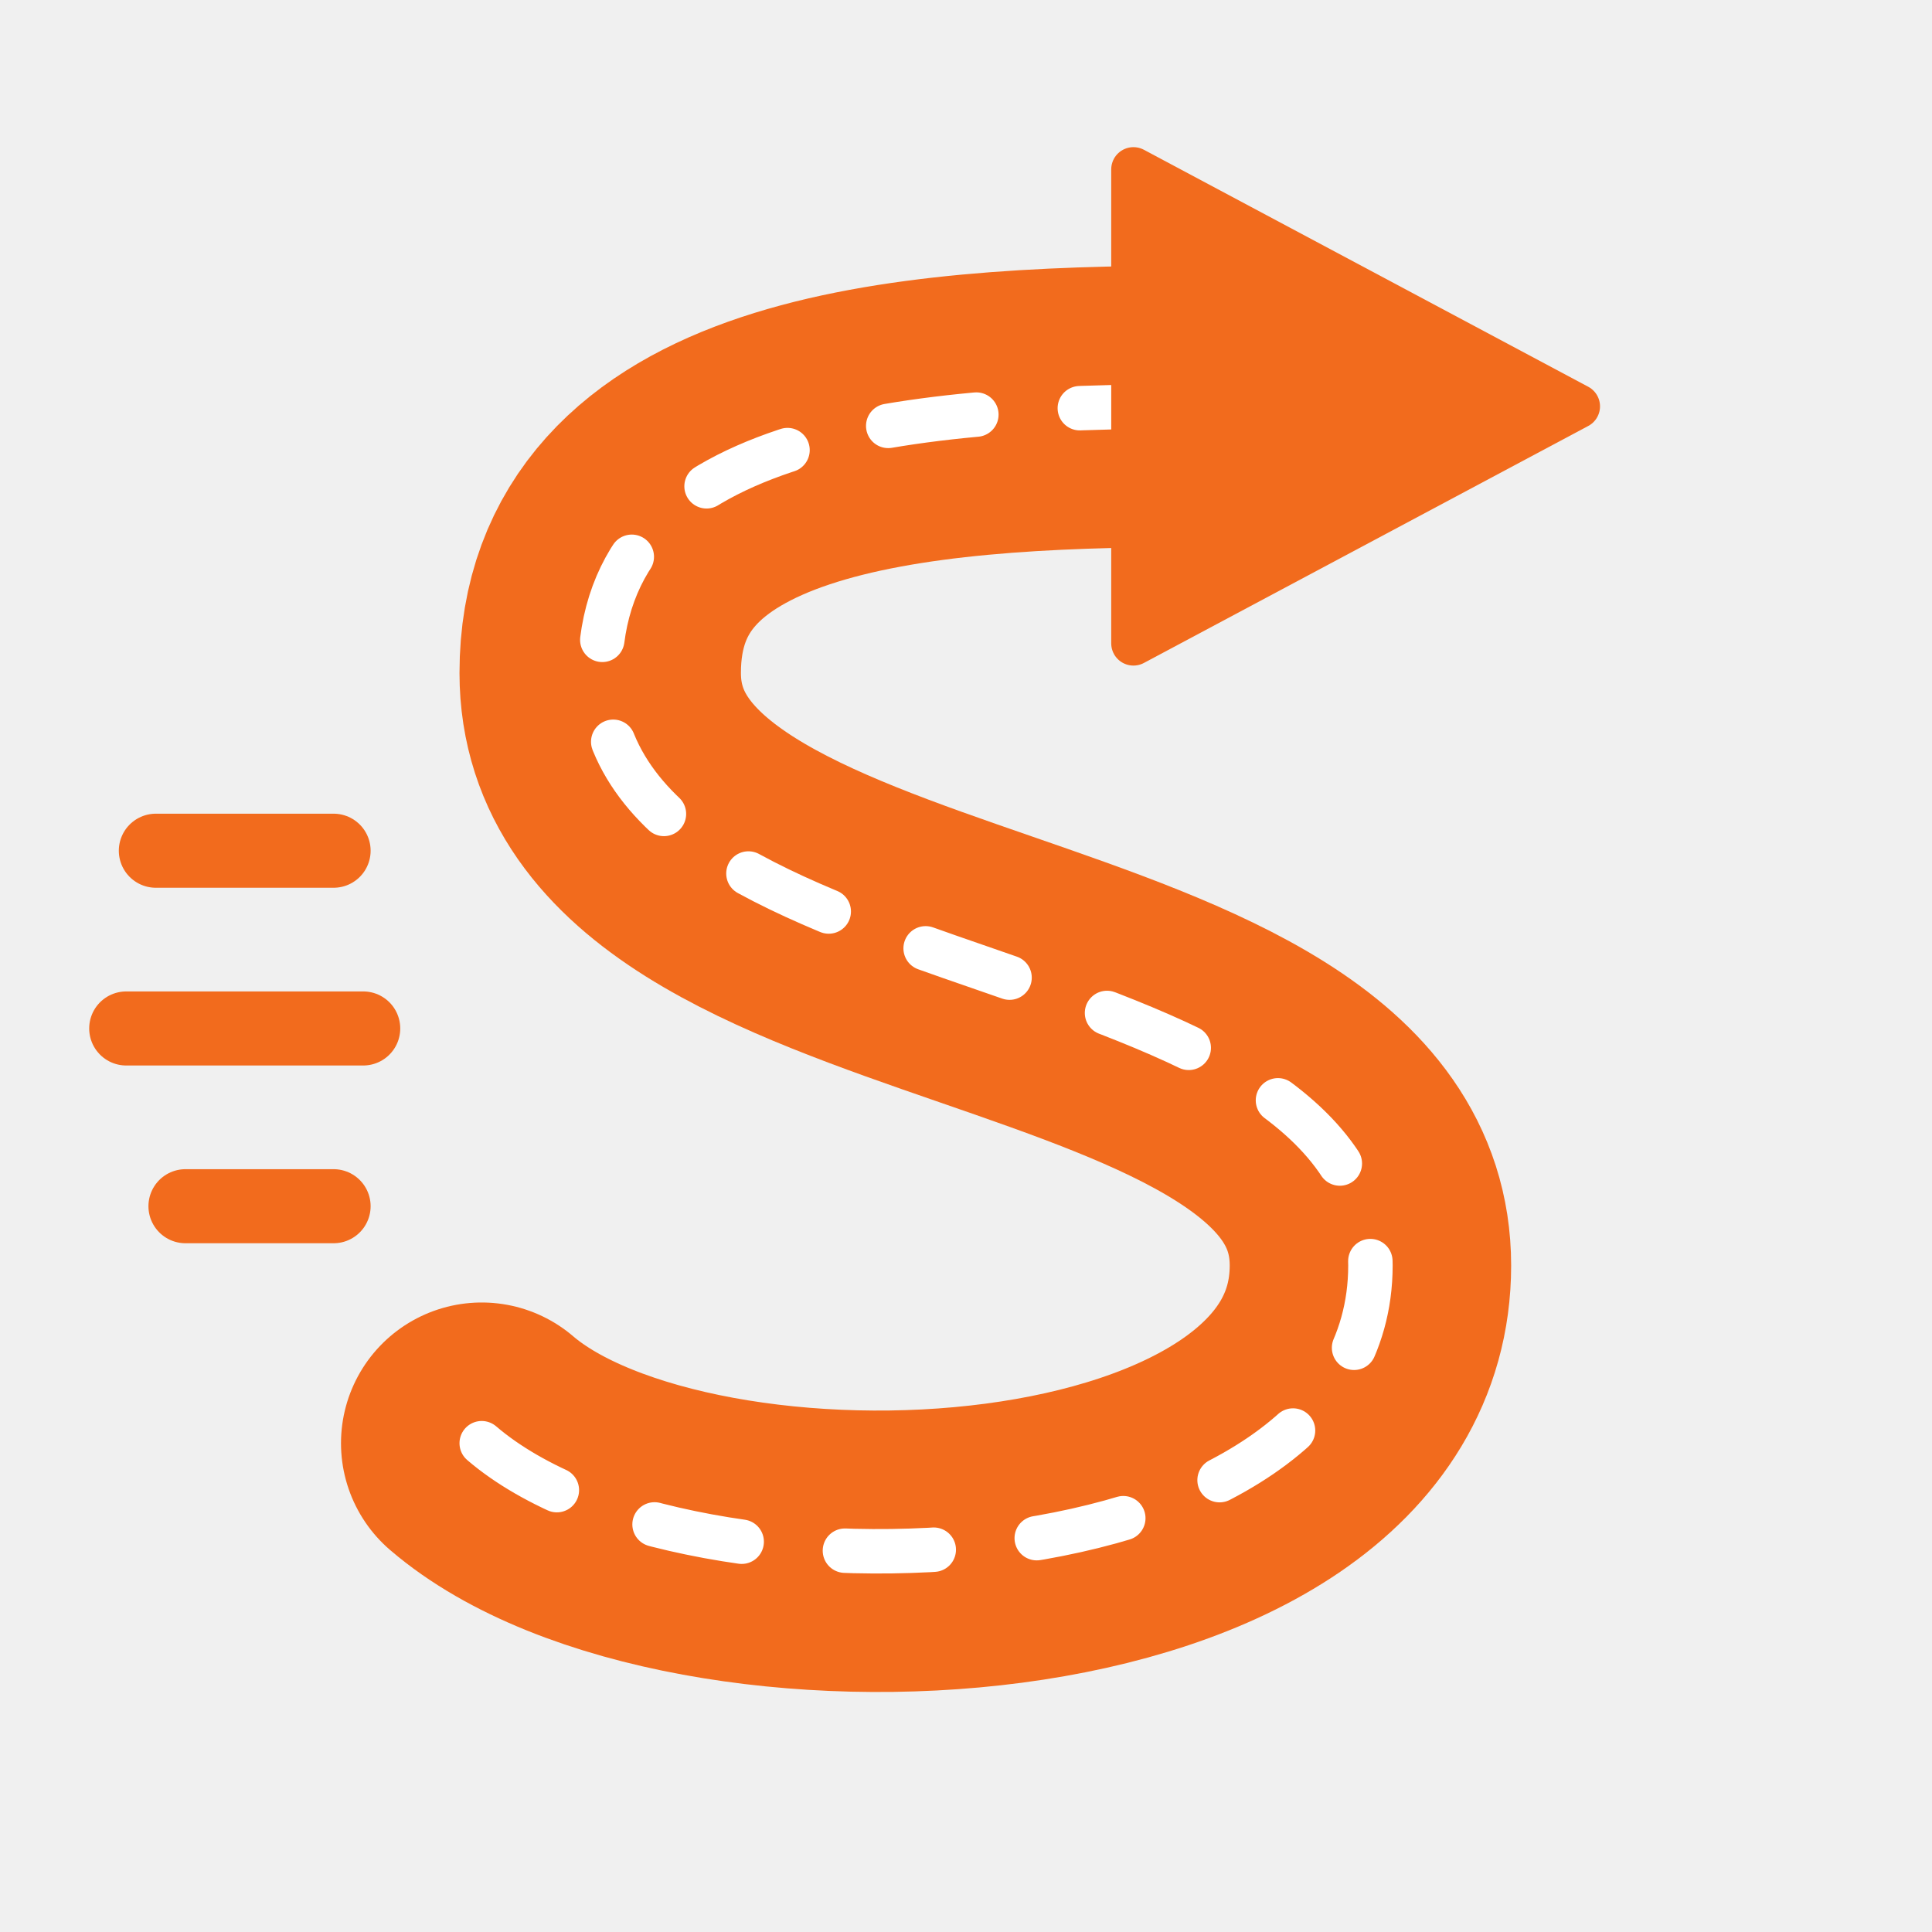
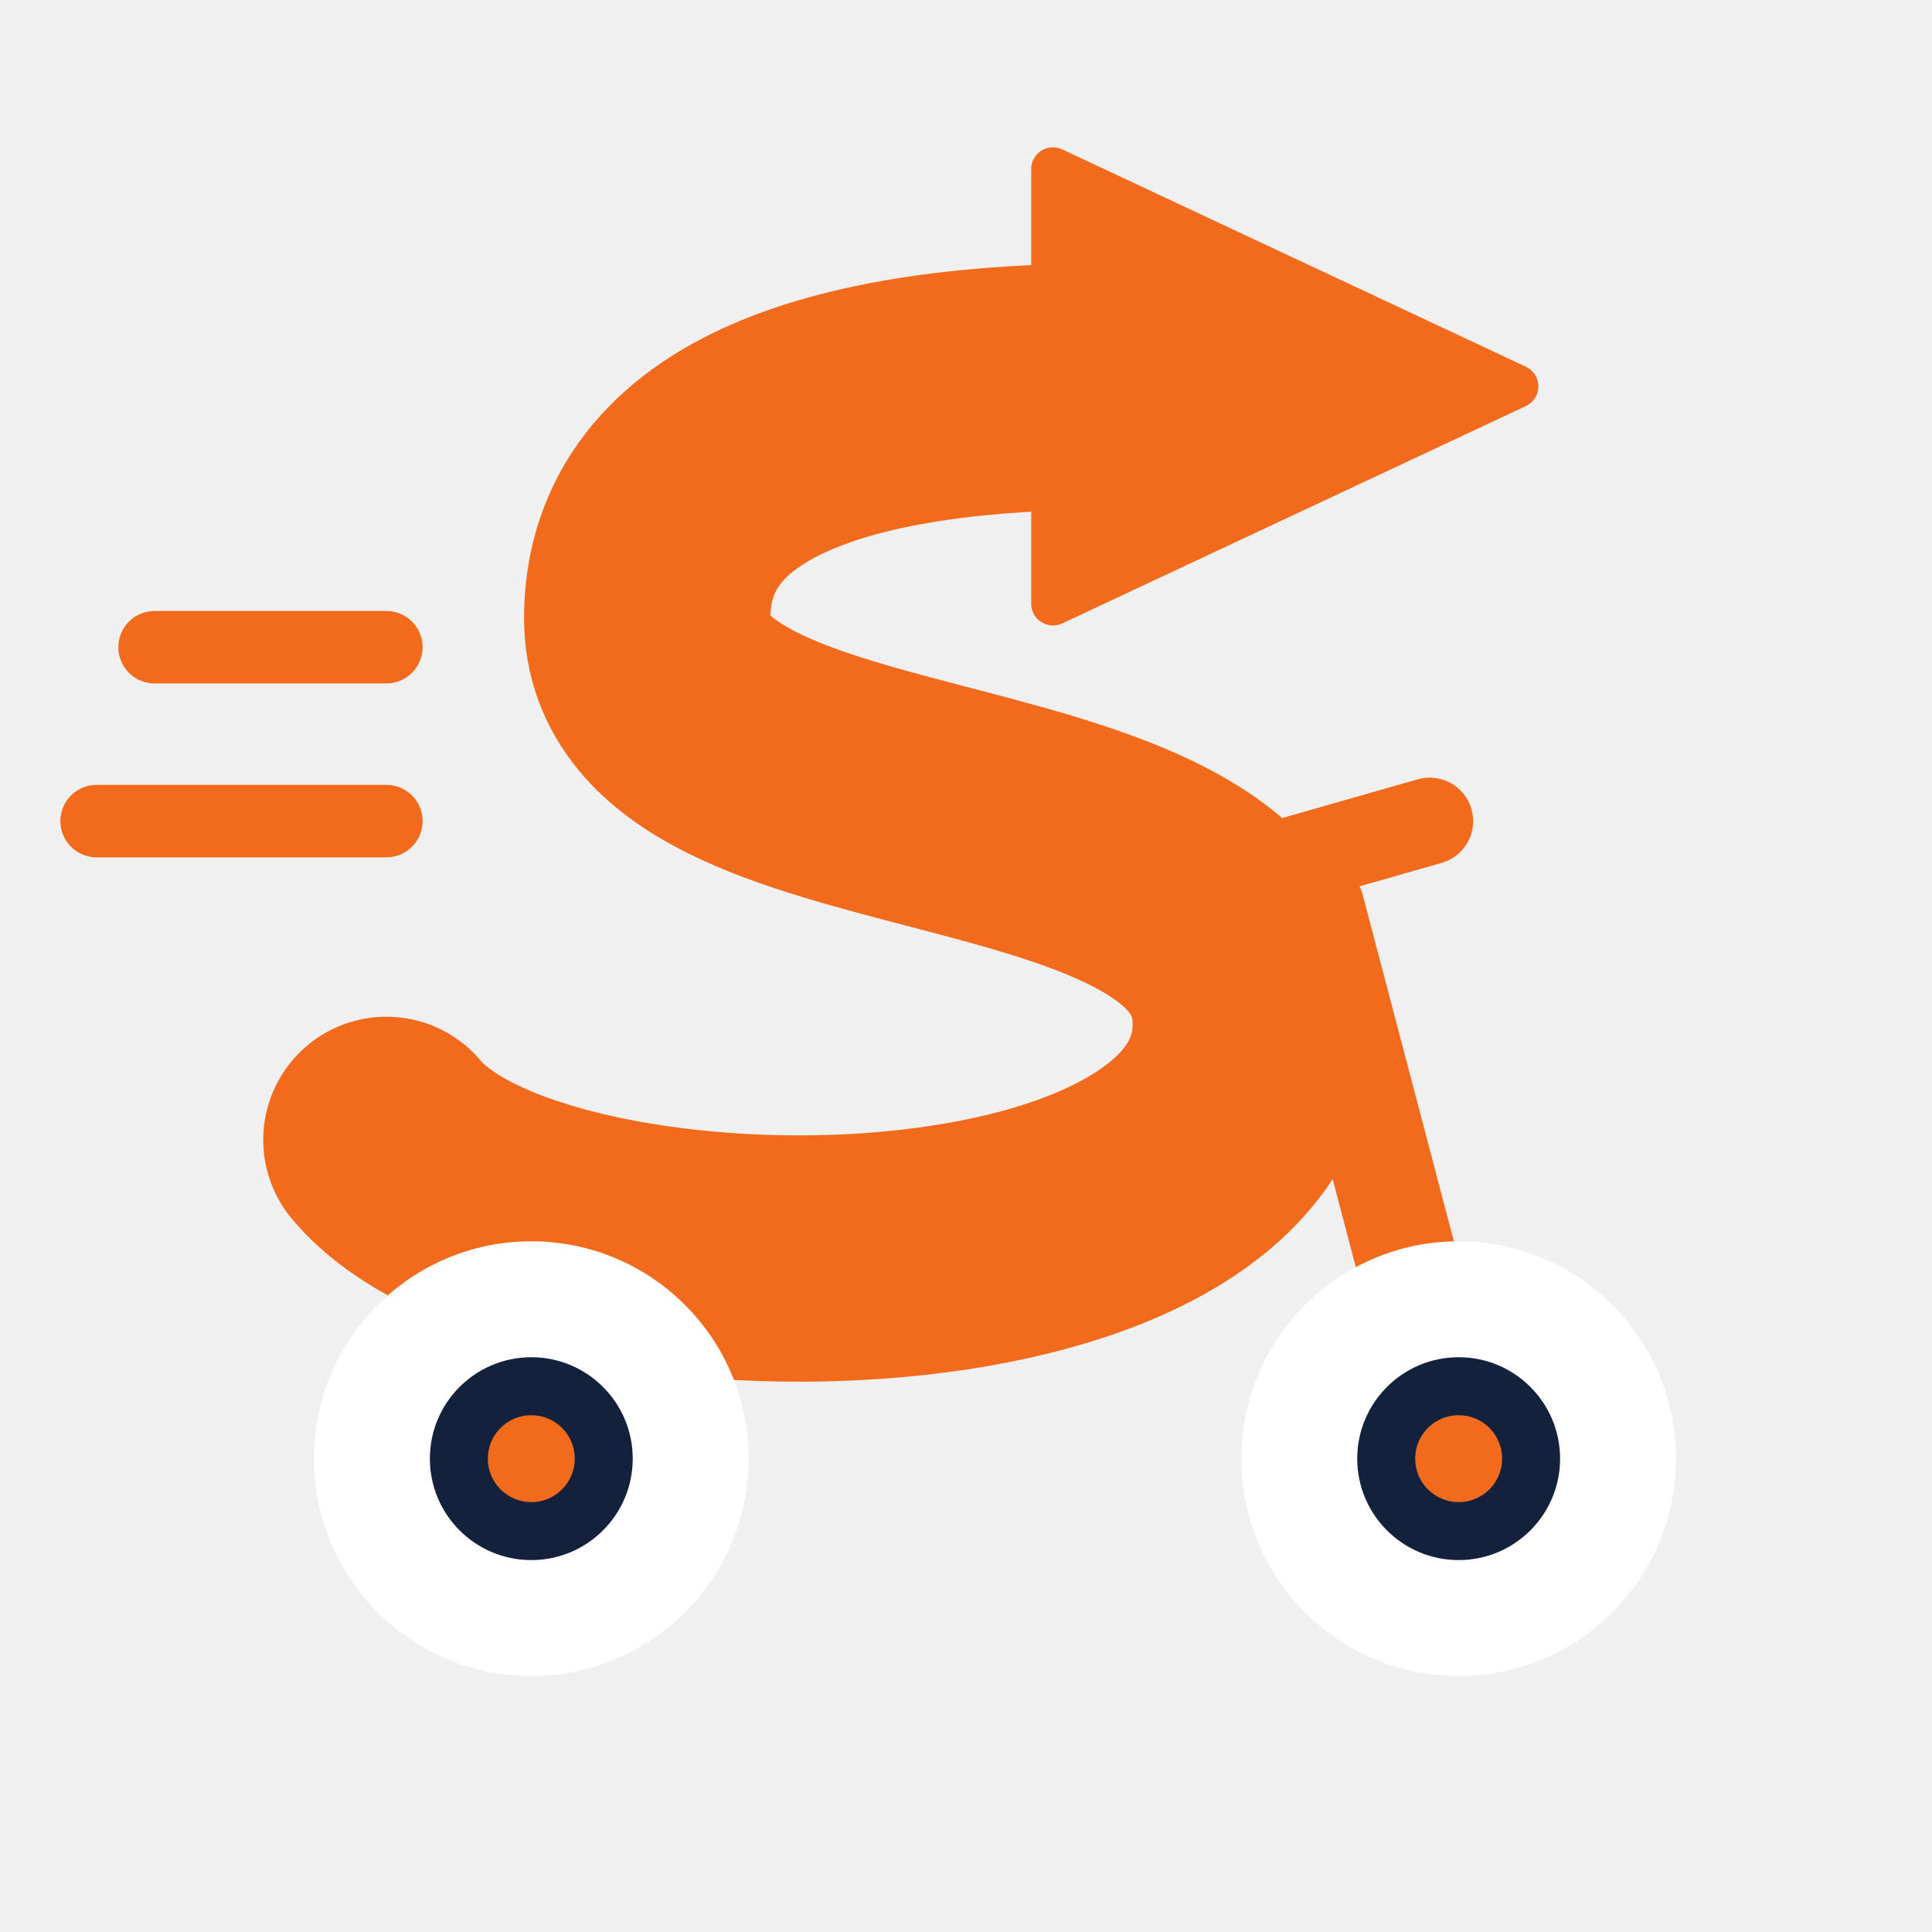
<svg xmlns="http://www.w3.org/2000/svg" viewBox="0 0 120 120" width="512" height="512">
-   <g transform="translate(6 5) scale(0.92)">
+   <g transform="translate(6 6) scale(0.9)">
    <g stroke="#F26B1D" stroke-width="5" stroke-linecap="round">
-       <line x1="4" y1="52" x2="16" y2="52" />
-       <line x1="2" y1="64" x2="18" y2="64" />
-       <line x1="6" y1="76" x2="16" y2="76" />
+       <line x1="4" y1="38" x2="20" y2="38" />
+       <line x1="0" y1="50" x2="20" y2="50" />
    </g>
-     <path d="M26 92 C40 104 86 102 86 80 C86 58 34 62 34 40 C34 24 54 22 74 22" fill="none" stroke="#F26B1D" stroke-width="19" stroke-linecap="round" />
-     <path d="M26 92 C40 104 86 102 86 80 C86 58 34 62 34 40 C34 24 54 22 74 22" fill="none" stroke="#FFFFFF" stroke-width="3" stroke-dasharray="6 7" stroke-linecap="round" />
-     <polygon points="70,6 100,22 70,38" fill="#F26B1D" stroke="#F26B1D" stroke-width="3" stroke-linejoin="round" />
+     <line x1="30" y1="94" x2="48" y2="80" stroke="#F26B1D" stroke-width="7" stroke-linecap="round" />
+     <line x1="84" y1="56" x2="94" y2="94" stroke="#F26B1D" stroke-width="7" stroke-linecap="round" />
+     <line x1="78" y1="54" x2="92" y2="50" stroke="#F26B1D" stroke-width="6" stroke-linecap="round" />
+     <path d="M20 72 C30 84 80 84 80 64 C80 46 38 52 38 36 C38 24 52 20 70 20" fill="none" stroke="#F26B1D" stroke-width="17" stroke-linecap="round" />
+     <polygon points="66,5 98,20 66,35" fill="#F26B1D" stroke="#F26B1D" stroke-width="3" stroke-linejoin="round" />
+     <circle cx="30" cy="94" r="15" fill="#FFFFFF" />
+     <circle cx="30" cy="94" r="7" fill="#14213D" />
+     <circle cx="30" cy="94" r="3" fill="#F26B1D" />
+     <circle cx="94" cy="94" r="15" fill="#FFFFFF" />
+     <circle cx="94" cy="94" r="7" fill="#14213D" />
+     <circle cx="94" cy="94" r="3" fill="#F26B1D" />
  </g>
</svg>
